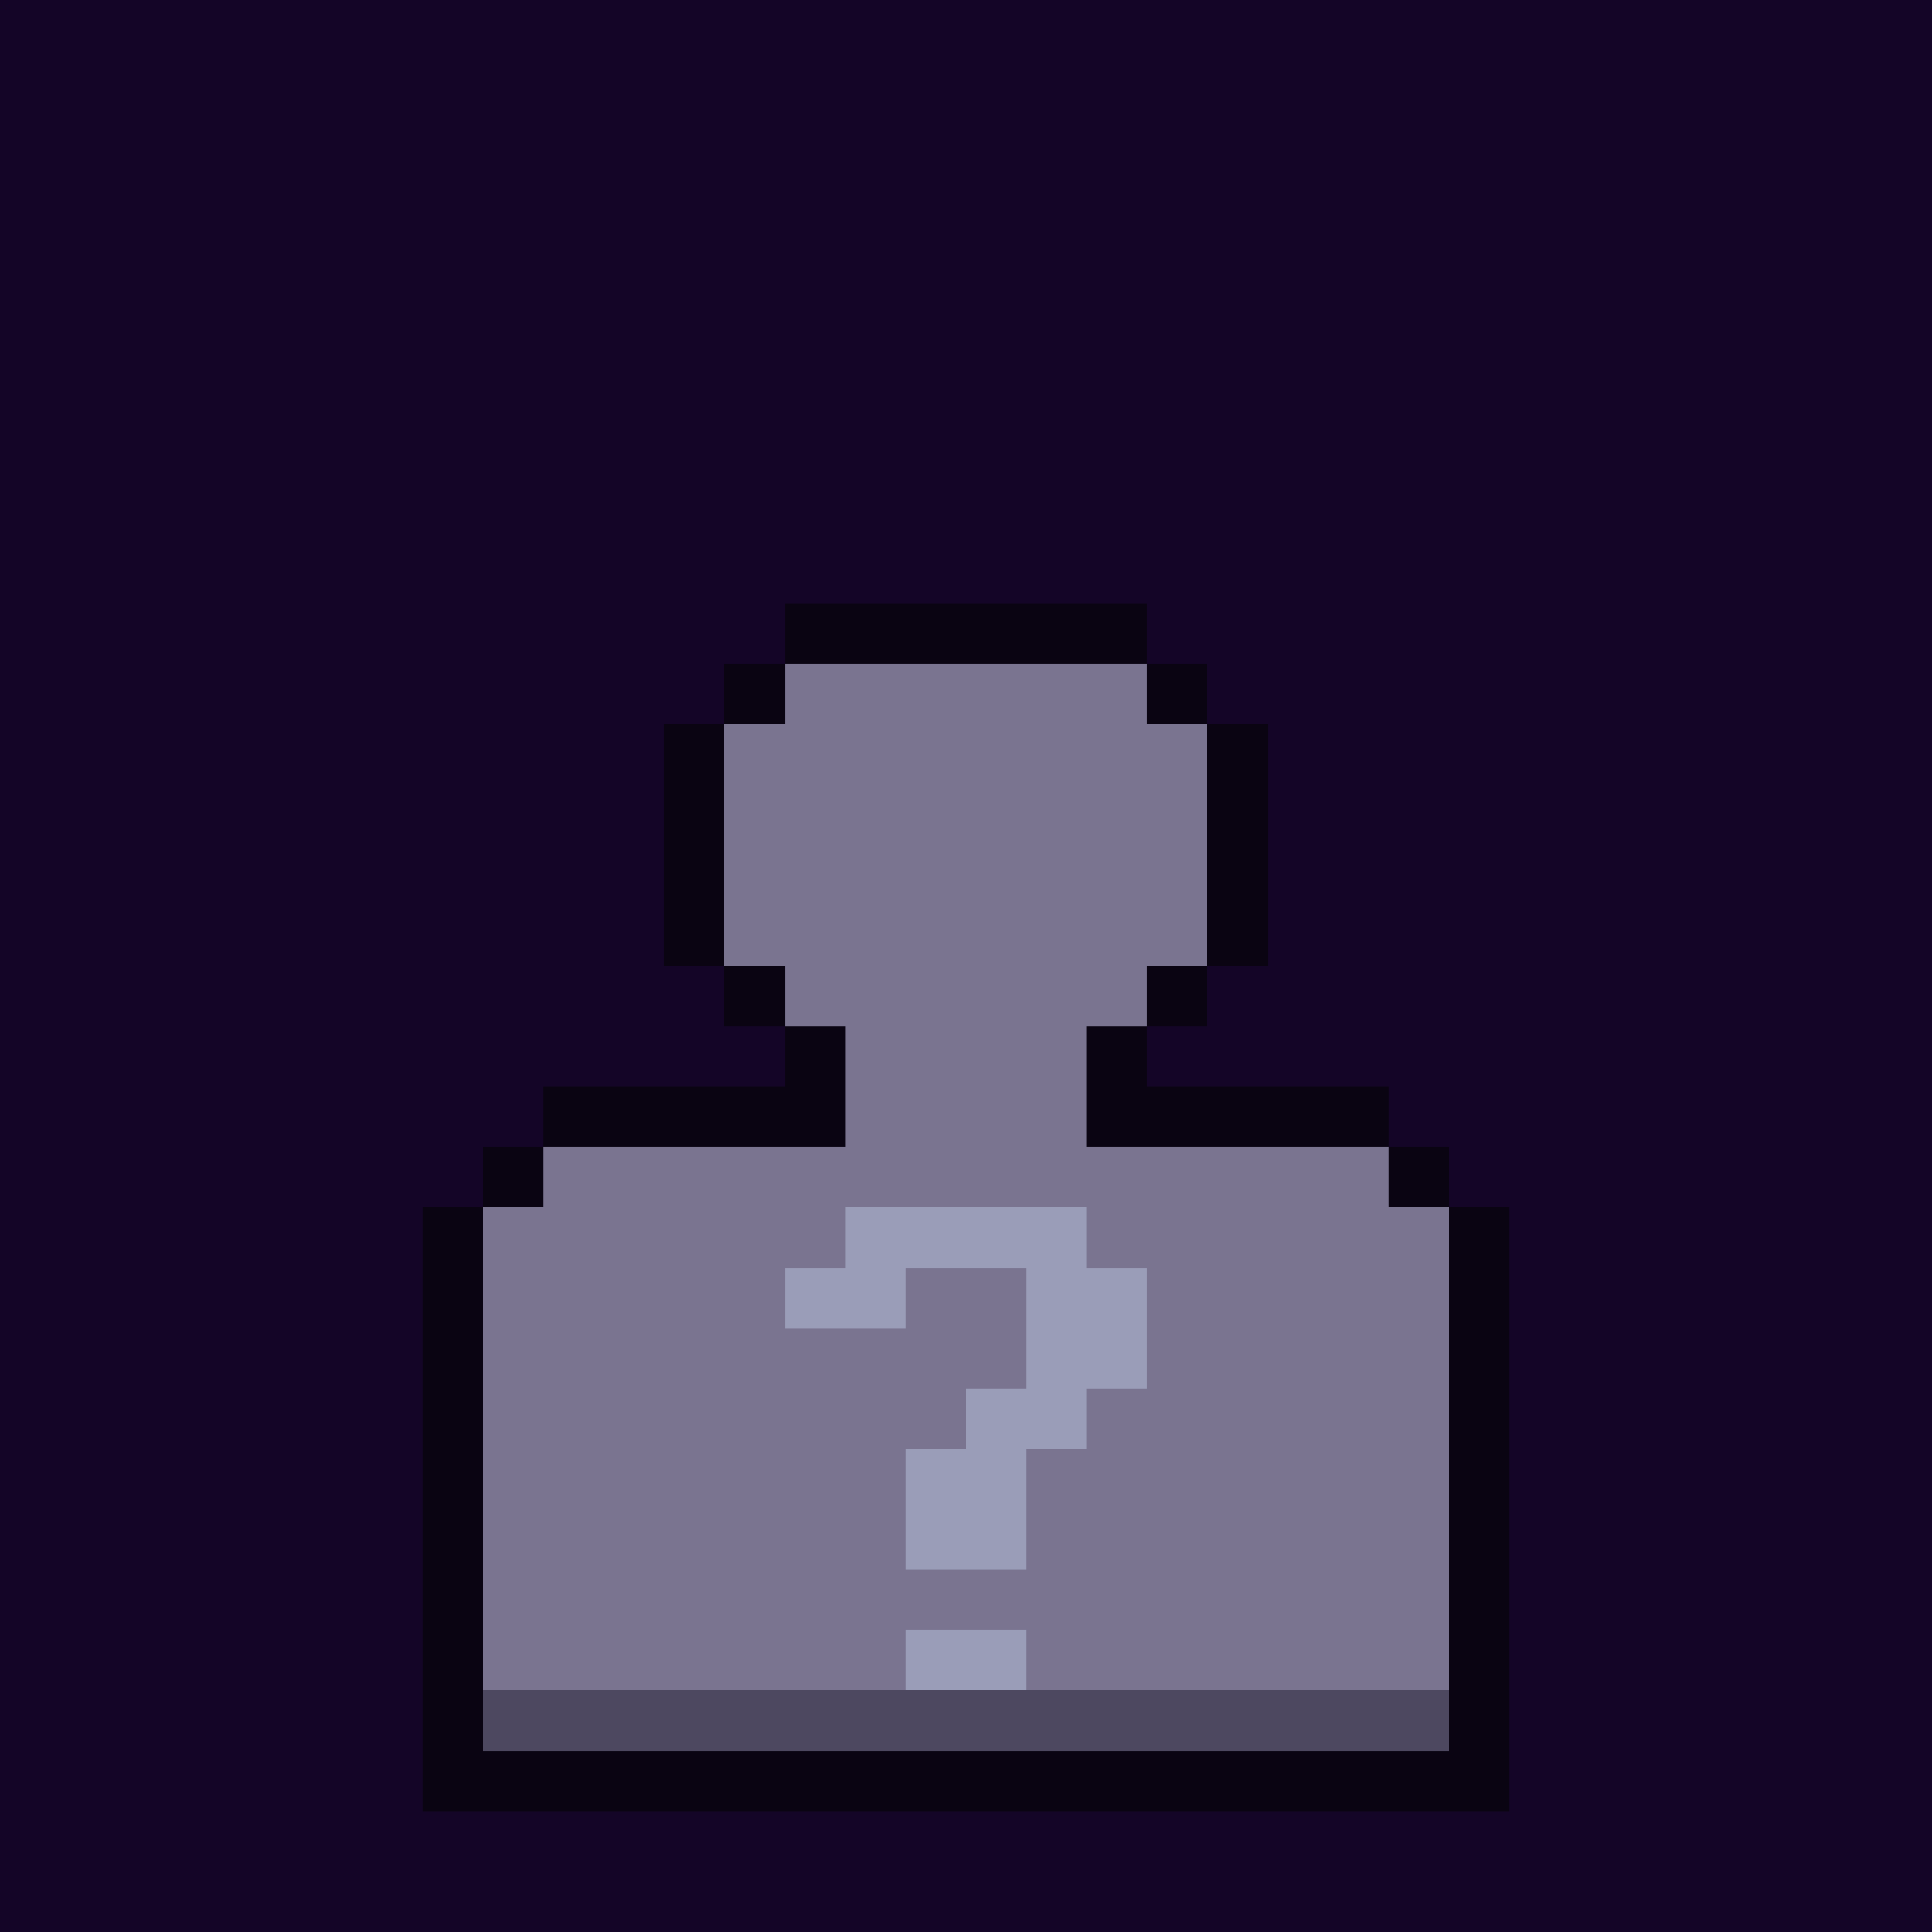
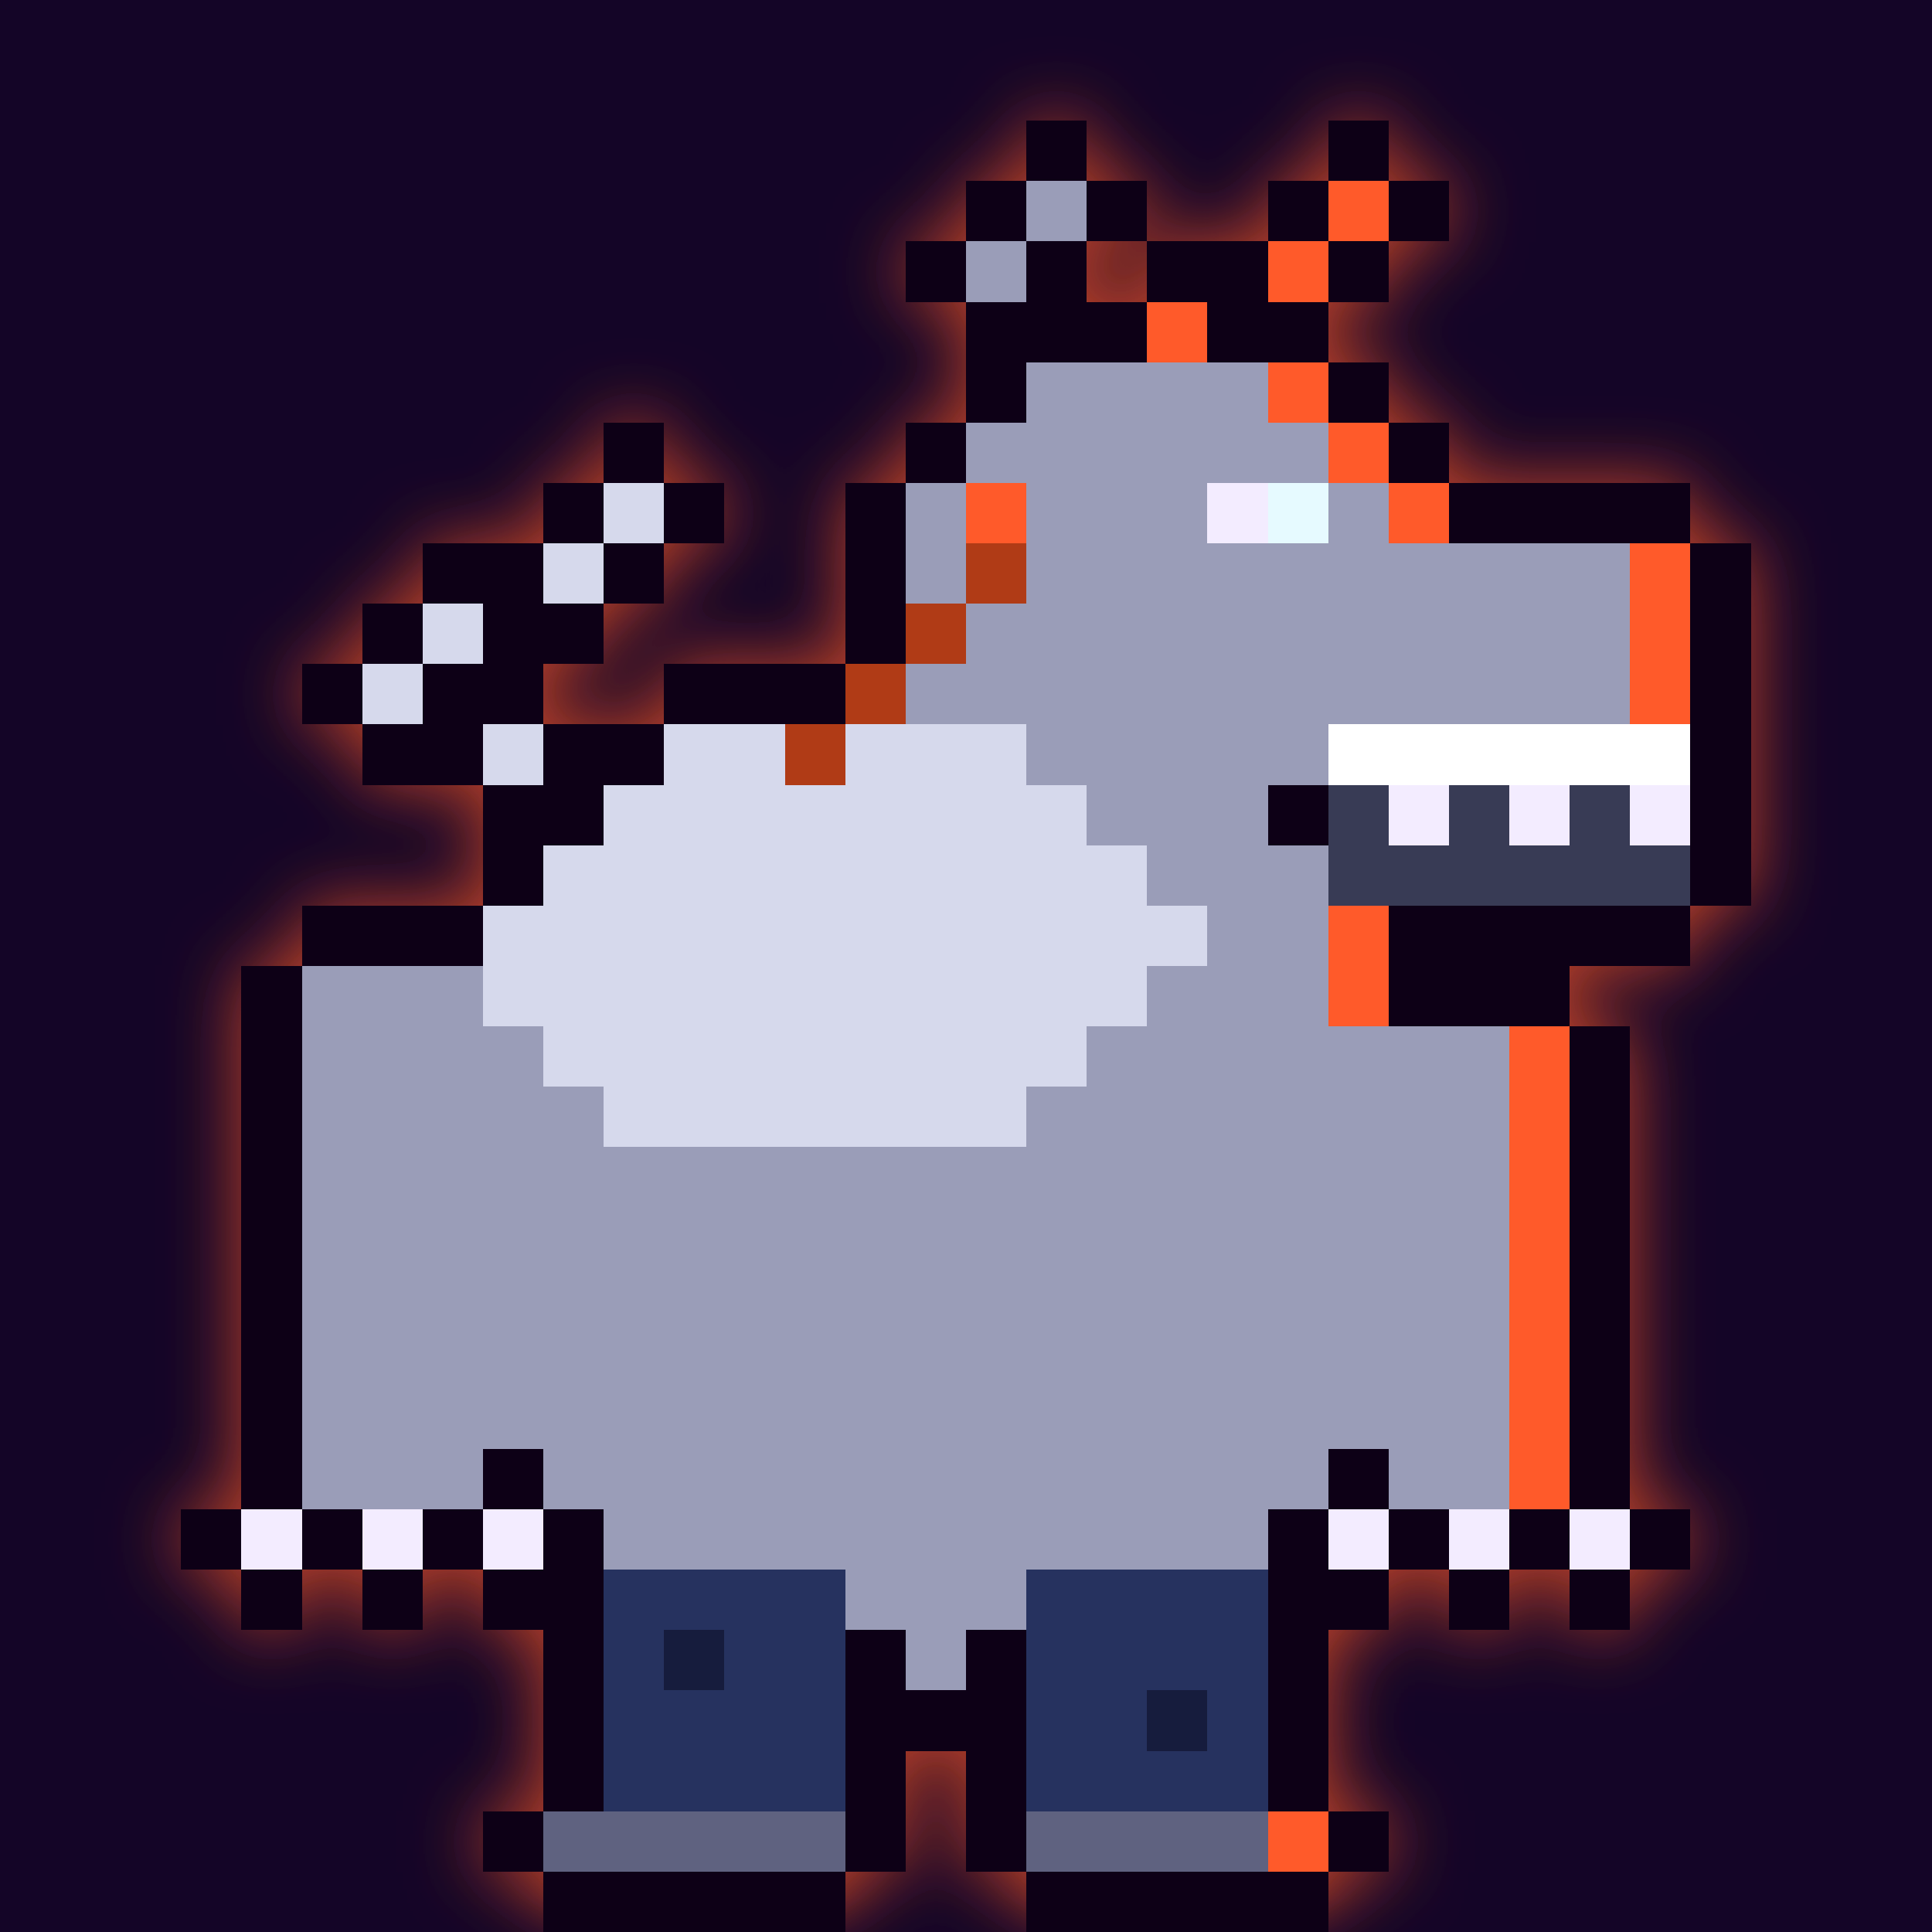
<svg xmlns="http://www.w3.org/2000/svg" width="128" height="128" viewBox="0 0 32 32" shape-rendering="crispEdges">
+   <filter id="glow-rougarou" x="-20%" y="-20%" width="140%" height="140%">
+     <feDropShadow dx="0" dy="0" stdDeviation="0.6" flood-color="#ff5a2b" flood-opacity="0.75" />
+   </filter>
  <rect width="32" height="32" fill="#140527" />
-   <path fill="#0a0412" d="M13 10h6v1h-6zM12 11h1v1h-1zM19 11h1v1h-1zM11 12h1v1h-1zM20 12h1v1h-1zM11 13h1v1h-1zM20 13h1v1h-1zM11 14h1v1h-1zM20 14h1v1h-1zM11 15h1v1h-1zM20 15h1v1h-1zM12 16h1v1h-1zM19 16h1v1h-1zM13 17h1v1h-1zM18 17h1v1h-1zM9 18h5v1h-5zM18 18h5v1h-5zM8 19h1v1h-1zM23 19h1v1h-1zM7 20h1v1h-1zM24 20h1v1h-1zM7 21h1v1h-1zM24 21h1v1h-1zM7 22h1v1h-1zM24 22h1v1h-1zM7 23h1v1h-1zM24 23h1v1h-1zM7 24h1v1h-1zM24 24h1v1h-1zM7 25h1v1h-1zM24 25h1v1h-1zM7 26h1v1h-1zM24 26h1v1h-1zM7 27h1v1h-1zM24 27h1v1h-1zM7 28h1v1h-1zM24 28h1v1h-1zM7 29h18v1h-18z" />
-   <path fill="#7a7490" d="M13 11h6v1h-6zM12 12h8v1h-8zM12 13h8v1h-8zM12 14h8v1h-8zM12 15h8v1h-8zM13 16h6v1h-6zM14 17h4v1h-4zM14 18h4v1h-4zM9 19h14v1h-14zM8 20h6v1h-6zM18 20h6v1h-6zM8 21h5v1h-5zM15 21h2v1h-2zM19 21h5v1h-5zM8 22h9v1h-9zM19 22h5v1h-5zM8 23h8v1h-8zM18 23h6v1h-6zM8 24h7v1h-7zM17 24h7v1h-7zM8 25h7v1h-7zM17 25h7v1h-7zM8 26h16v1h-16zM8 27h7v1h-7zM17 27h7v1h-7z" />
-   <path fill="#9a9db8" d="M14 20h4v1h-4zM13 21h2v1h-2zM17 21h2v1h-2zM17 22h2v1h-2zM16 23h2v1h-2zM15 24h2v1h-2zM15 25h2v1h-2zM15 27h2v1h-2z" />
-   <path fill="#4d4860" d="M8 28h16v1h-16z" />
+   <g filter="url(#glow-rougarou)">
+     <path fill="#0a0412" d="M17 2h1v1h-1zM22 2h1v1h-1zM16 3h1v1h-1zM18 3h1v1h-1zM21 3h1v1h-1zM23 3h1v1h-1zM15 4h1v1h-1zM17 4h1v1h-1zM19 4h2v1h-2zM22 4h1v1h-1zM16 5h3v1h-3zM20 5h2v1h-2zM16 6h1v1h-1zM22 6h1v1h-1zM10 7h1v1h-1zM15 7h1v1h-1zM23 7h1v1h-1zM9 8h1v1h-1zM11 8h1v1h-1zM14 8h1v1h-1zM24 8h4v1h-4zM7 9h2v1h-2zM10 9h1v1h-1zM14 9h1v1h-1zM28 9h1v1h-1zM6 10h1v1h-1zM8 10h2v1h-2zM14 10h1v1h-1zM28 10h1v1h-1zM5 11h1v1h-1zM7 11h2v1h-2zM11 11h3v1h-3zM28 11h1v1h-1zM6 12h2v1h-2zM9 12h2v1h-2zM28 12h1v1h-1zM8 13h2v1h-2zM21 13h1v1h-1zM28 13h1v1h-1zM8 14h1v1h-1zM28 14h1v1h-1zM5 15h3v1h-3zM23 15h5v1h-5zM4 16h1v1h-1zM23 16h3v1h-3zM4 17h1v1h-1zM26 17h1v1h-1zM4 18h1v1h-1zM26 18h1v1h-1zM4 19h1v1h-1zM26 19h1v1h-1zM4 20h1v1h-1zM26 20h1v1h-1zM4 21h1v1h-1zM26 21h1v1h-1zM4 22h1v1h-1zM26 22h1v1h-1zM4 23h1v1h-1zM26 23h1v1h-1zM4 24h1v1h-1zM8 24h1v1h-1zM22 24h1v1h-1zM26 24h1v1h-1zM3 25h1v1h-1zM5 25h1v1h-1zM7 25h1v1h-1zM9 25h1v1h-1zM21 25h1v1h-1zM23 25h1v1h-1zM25 25h1v1h-1zM27 25h1v1h-1zM4 26h1v1h-1zM6 26h1v1h-1zM8 26h2v1h-2zM21 26h2v1h-2zM24 26h1v1h-1zM26 26h1v1h-1zM9 27h1v1h-1zM14 27h1v1h-1zM16 27h1v1h-1zM21 27h1v1h-1zM9 28h1v1h-1zM14 28h3v1h-3zM21 28h1v1h-1zM9 29h1v1h-1zM14 29h1v1h-1zM16 29h1v1h-1zM21 29h1v1h-1zM8 30h1v1h-1zM14 30h1v1h-1zM16 30h1v1h-1zM22 30h1v1h-1zM9 31h5v1h-5zM17 31h5v1h-5z" />
+     <path fill="#9a9db8" d="M17 3h1v1h-1zM16 4h1v1h-1zM17 6h4v1h-4zM16 7h6v1h-6zM15 8h1v1h-1zM17 8h3v1h-3zM22 8h1v1h-1zM15 9h1v1h-1zM17 9h10v1h-10zM16 10h11v1h-11zM15 11h12v1h-12zM17 12h5v1h-5zM18 13h3v1h-3zM19 14h3v1h-3zM20 15h2v1h-2zM5 16h3v1h-3zM19 16h3v1h-3zM5 17h4v1h-4zM18 17h7v1h-7zM5 18h5v1h-5zM17 18h8v1h-8zM5 19h20v1h-20zM5 20h20v1h-20zM5 21h20v1h-20zM5 22h20v1h-20zM5 23h20v1h-20zM5 24h3v1h-3zM9 24h13v1h-13zM23 24h2v1h-2zM10 25h11v1h-11zM14 26h3v1h-3zM15 27h1v1h-1z" />
+     <path fill="#ff5a2b" d="M22 3h1v1h-1zM21 4h1v1h-1zM19 5h1v1h-1zM21 6h1v1h-1zM22 7h1v1h-1zM16 8h1v1h-1zM23 8h1v1h-1zM27 9h1v1h-1zM27 10h1v1h-1zM27 11h1v1h-1zM22 15h1v1h-1zM22 16h1v1h-1zM25 17h1v1h-1zM25 18h1v1h-1zM25 19h1v1h-1zM25 20h1v1h-1zM25 21h1v1h-1zM25 22h1v1h-1zM25 23h1v1h-1zM25 24h1v1h-1zM21 30h1v1h-1z" />
+     <path fill="#d6d9ec" d="M10 8h1v1h-1zM9 9h1v1h-1zM7 10h1v1h-1zM6 11h1v1h-1zM8 12h1v1h-1zM11 12h2v1h-2zM14 12h3v1h-3zM10 13h8v1h-8zM9 14h10v1h-10zM8 15h12v1h-12zM8 16h11v1h-11zM9 17h9v1h-9zM10 18h7v1h-7z" />
+     <path fill="#f3ecff" d="M20 8h1v1h-1zM23 13h1v1h-1zM25 13h1v1h-1zM27 13h1v1h-1zM4 25h1v1h-1zM6 25h1v1h-1zM8 25h1v1h-1zM22 25h1v1h-1zM24 25h1v1h-1zM26 25h1v1h-1z" />
+     <path fill="#e6faff" d="M21 8h1v1h-1z" />
+     <path fill="#b03a16" d="M16 9h1v1h-1zM15 10h1v1h-1zM14 11h1v1h-1zM13 12h1v1h-1z" />
+     <path fill="#ffffff" d="M22 12h6v1h-6z" />
+     <path fill="#383a54" d="M22 13h1v1h-1zM24 13h1v1h-1zM26 13h1v1h-1zM22 14h6v1h-6z" />
+     <path fill="#26305e" d="M10 26h4v1h-4zM17 26h4v1h-4zM10 27h1v1h-1zM12 27h2v1h-2zM17 27h4v1h-4zM10 28h4v1h-4zM17 28h2v1h-2zM20 28h1v1h-1zM10 29h4v1h-4zM17 29h4v1h-4z" />
+     <path fill="#161c3d" d="M11 27h1v1h-1zM19 28h1v1h-1z" />
+     <path fill="#5f6280" d="M9 30h5v1h-5zM17 30h4v1h-4z" />
+   </g>
</svg>
